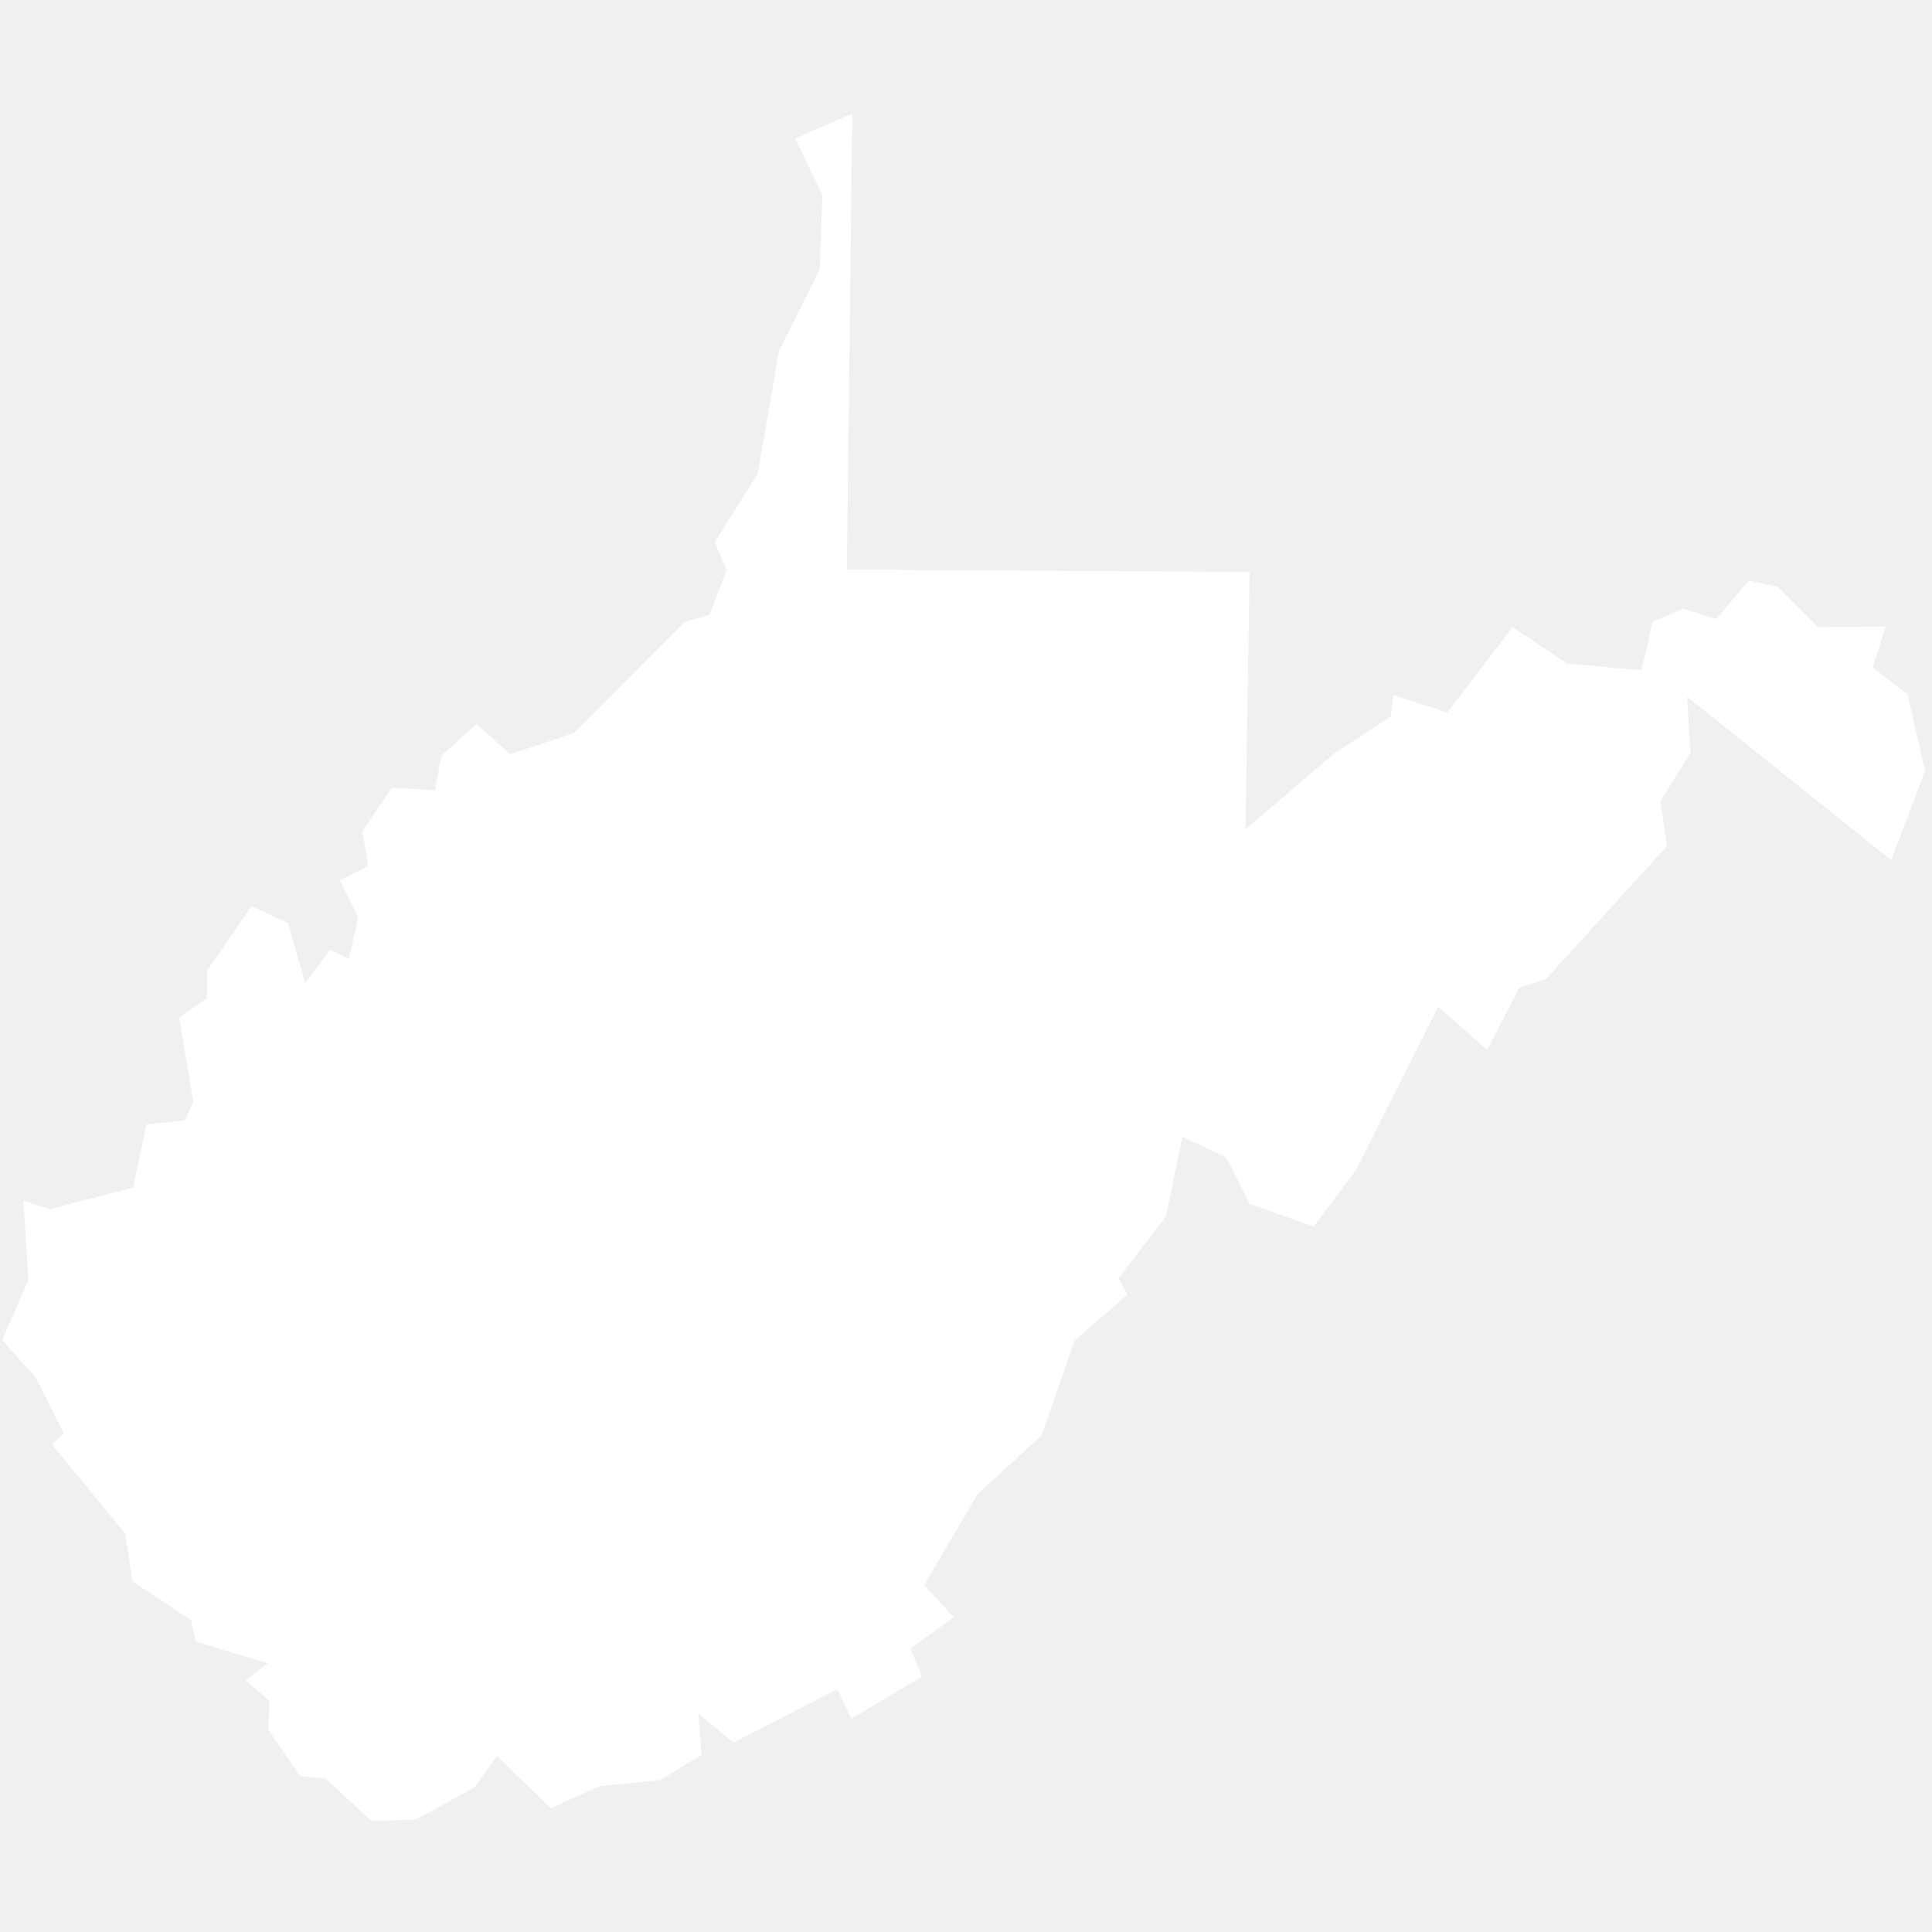
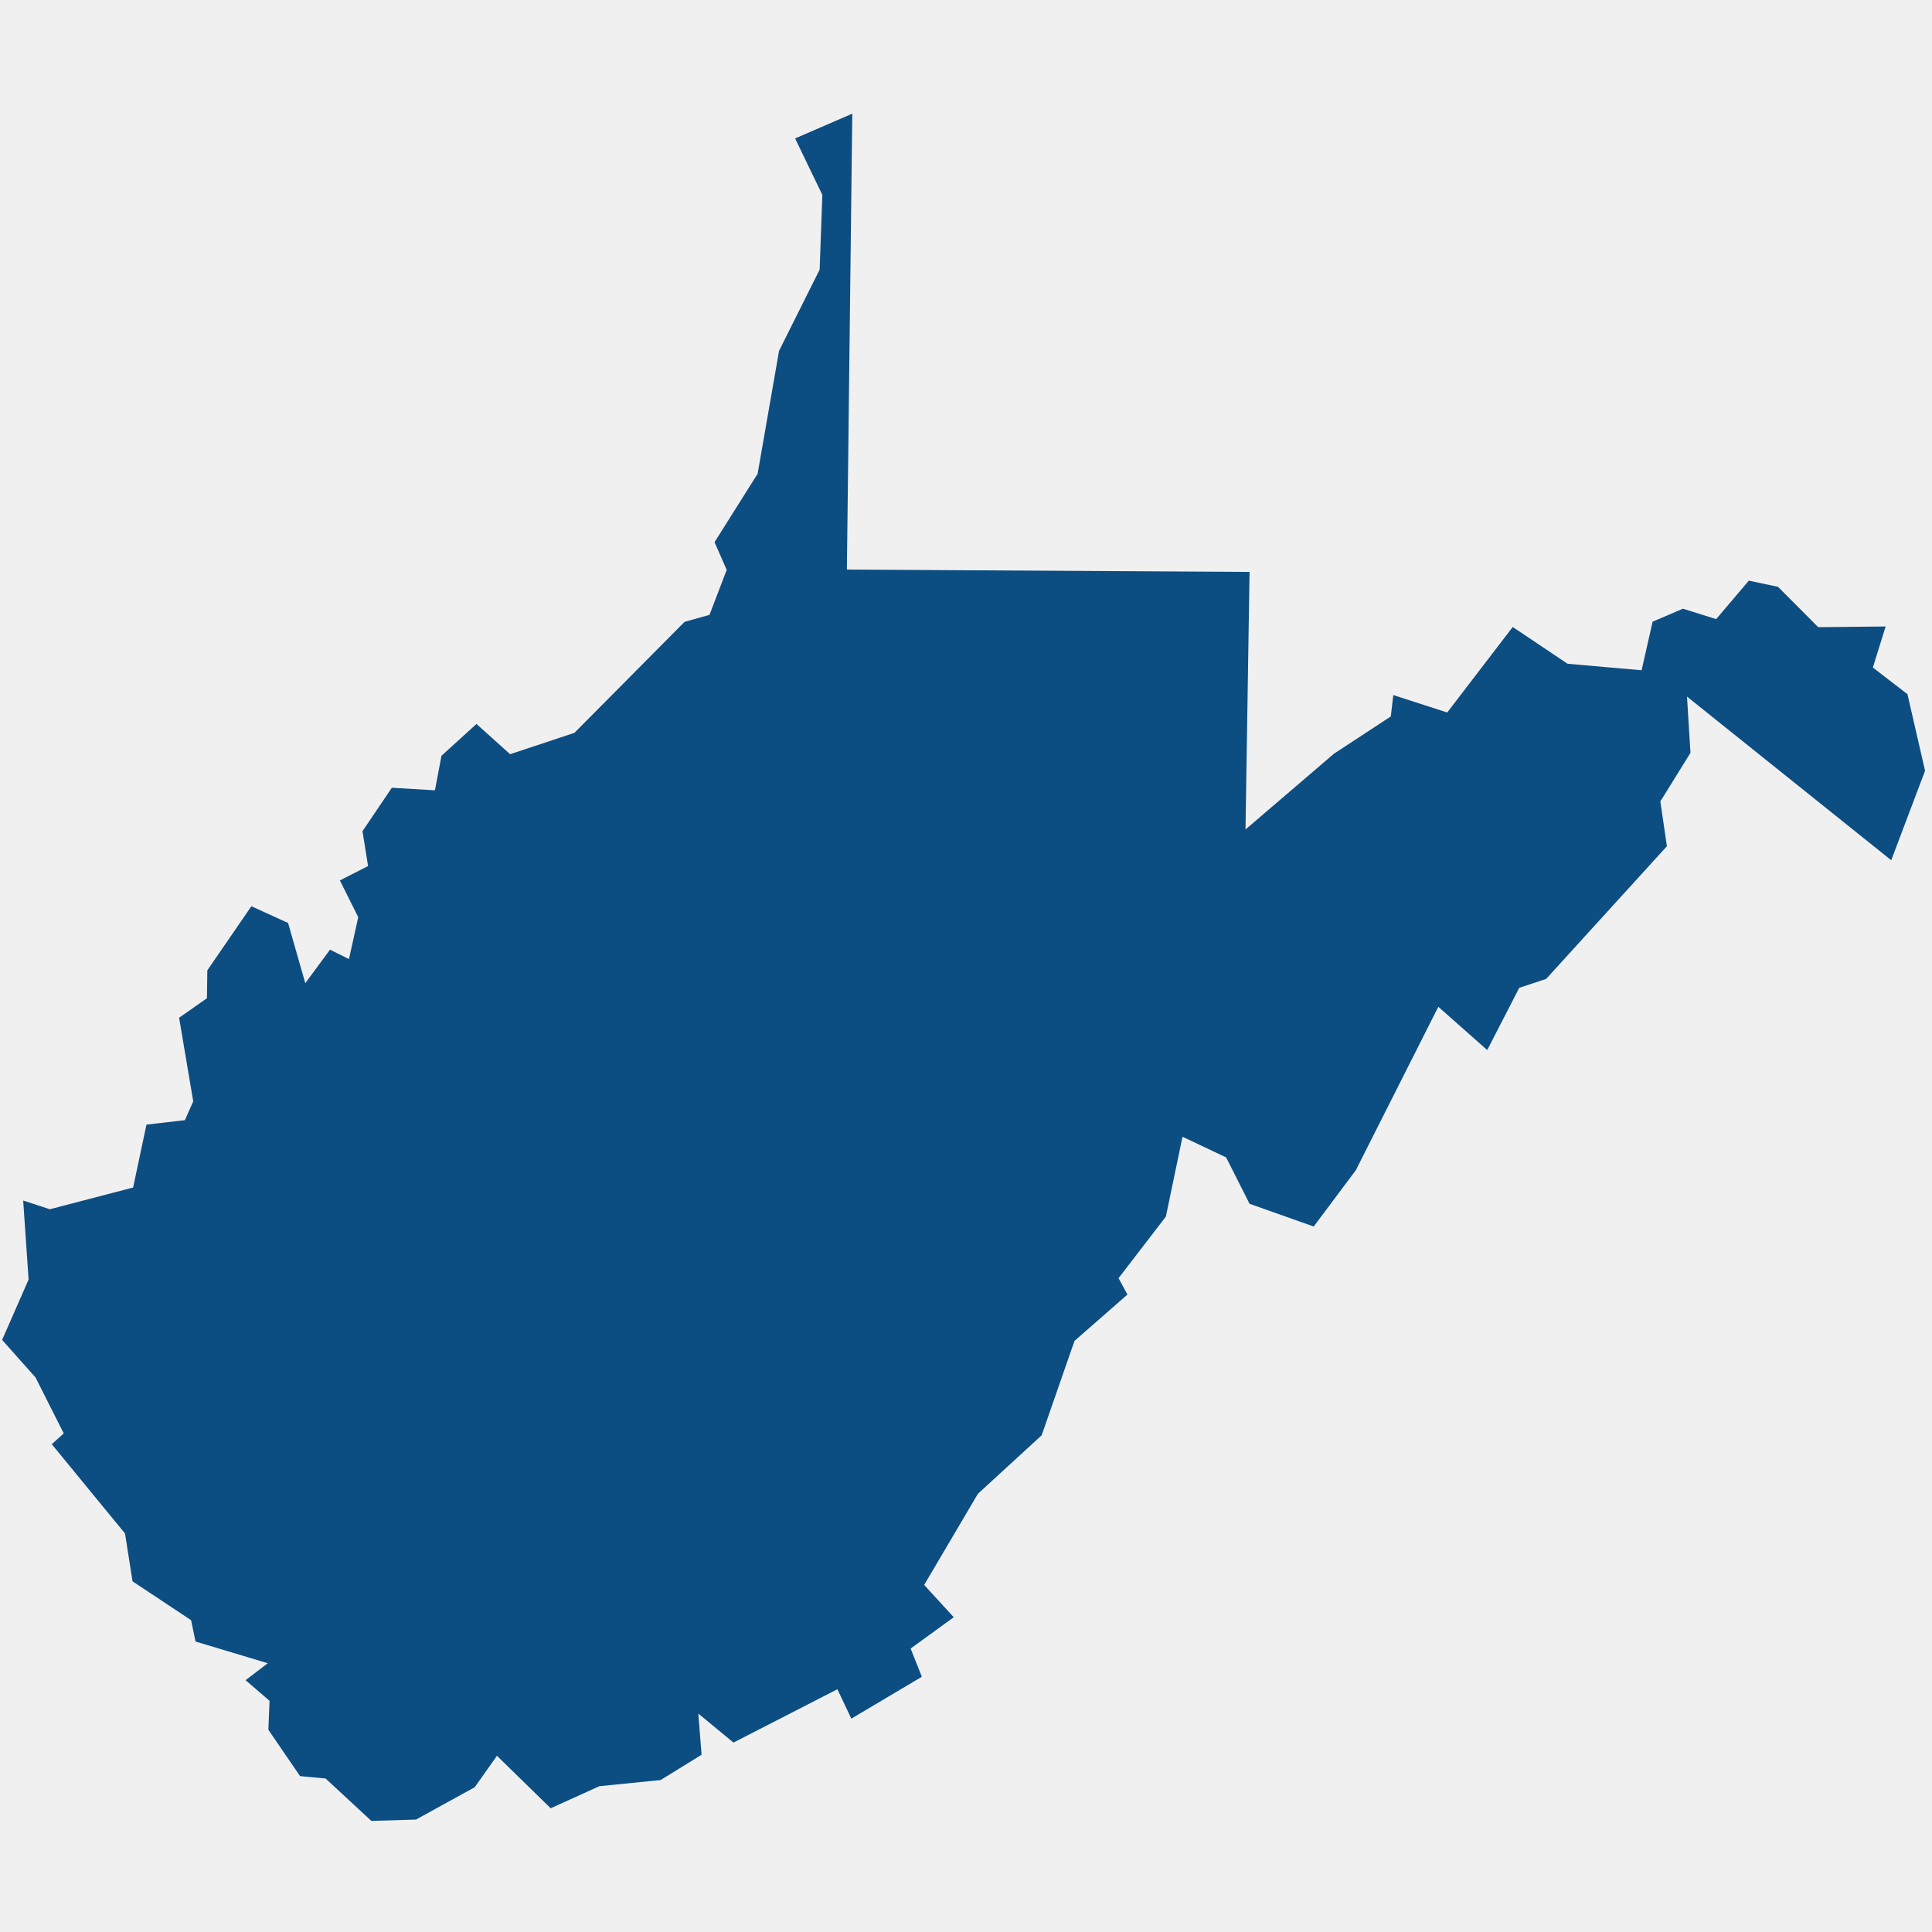
<svg xmlns="http://www.w3.org/2000/svg" version="1.1" width="100" height="100" viewBox="0 0 64 64">
-   <path d="M28.233,3.765L28.054,18.867L41.393,18.946L41.259,27.477L44.19,24.967L46.072,23.733L46.155,23.025L47.941,23.602L50.111,20.77L51.928,21.988L54.38,22.203L54.745,20.594L55.75,20.164L56.85,20.509L57.932,19.235L58.899,19.439L60.23,20.776L62.464,20.753L62.041,22.113L63.187,22.996L63.77,25.534L62.649,28.496L55.884,23.076L55.999,24.939L55.001,26.548L55.218,28.032L51.218,32.428L50.328,32.722L49.266,34.784L47.646,33.351L44.913,38.766L43.518,40.63L41.393,39.877L40.618,38.341L39.172,37.656L38.621,40.301L37.053,42.341L37.348,42.884L35.594,44.419L34.506,47.546L32.394,49.484L30.614,52.503L31.594,53.573L30.166,54.61L30.537,55.545L28.201,56.932L27.74,55.958L24.297,57.725L23.132,56.763L23.241,58.128L21.884,58.966L19.855,59.17L18.242,59.901L16.462,58.162L15.726,59.204L13.781,60.275L12.302,60.32L10.785,58.915L9.94,58.836L8.89,57.301L8.929,56.343L8.135,55.658L8.871,55.097L6.477,54.378L6.33,53.67L4.391,52.384L4.141,50.798L1.715,47.841L2.112,47.484L1.178,45.632L0.07,44.386L0.947,42.386L0.768,39.769L1.651,40.058L4.41,39.338L4.852,37.254L6.125,37.107L6.401,36.483L5.933,33.714L6.855,33.068L6.868,32.144L8.327,30.02L9.543,30.575L10.113,32.569L10.932,31.459L11.56,31.771L11.867,30.383L11.259,29.165L12.193,28.689L12.008,27.534L12.98,26.095L14.408,26.18L14.625,25.035L15.784,23.982L16.898,24.984L19.029,24.276L22.677,20.6L23.503,20.368L24.073,18.878L23.67,17.96L25.097,15.695L25.807,11.622L27.152,8.931L27.241,6.456L26.339,4.586Z" fill="#fff" />
+   <path d="M28.233,3.765L28.054,18.867L41.393,18.946L41.259,27.477L44.19,24.967L46.072,23.733L46.155,23.025L47.941,23.602L50.111,20.77L51.928,21.988L54.38,22.203L54.745,20.594L55.75,20.164L56.85,20.509L57.932,19.235L58.899,19.439L60.23,20.776L62.464,20.753L62.041,22.113L63.187,22.996L63.77,25.534L62.649,28.496L55.884,23.076L55.999,24.939L55.001,26.548L55.218,28.032L51.218,32.428L50.328,32.722L49.266,34.784L47.646,33.351L44.913,38.766L43.518,40.63L41.393,39.877L40.618,38.341L39.172,37.656L38.621,40.301L37.053,42.341L37.348,42.884L35.594,44.419L34.506,47.546L32.394,49.484L30.614,52.503L31.594,53.573L30.166,54.61L30.537,55.545L28.201,56.932L27.74,55.958L24.297,57.725L23.132,56.763L23.241,58.128L21.884,58.966L19.855,59.17L18.242,59.901L16.462,58.162L15.726,59.204L13.781,60.275L12.302,60.32L10.785,58.915L9.94,58.836L8.89,57.301L8.929,56.343L8.135,55.658L8.871,55.097L6.477,54.378L6.33,53.67L4.391,52.384L4.141,50.798L1.715,47.841L2.112,47.484L1.178,45.632L0.07,44.386L0.947,42.386L0.768,39.769L1.651,40.058L4.41,39.338L4.852,37.254L6.125,37.107L6.401,36.483L5.933,33.714L6.855,33.068L6.868,32.144L8.327,30.02L9.543,30.575L10.113,32.569L10.932,31.459L11.56,31.771L11.867,30.383L11.259,29.165L12.193,28.689L12.008,27.534L12.98,26.095L14.408,26.18L14.625,25.035L15.784,23.982L16.898,24.984L19.029,24.276L22.677,20.6L23.503,20.368L24.073,18.878L23.67,17.96L25.097,15.695L25.807,11.622L27.152,8.931L27.241,6.456L26.339,4.586Z" fill="#0C4D82" />
</svg>
